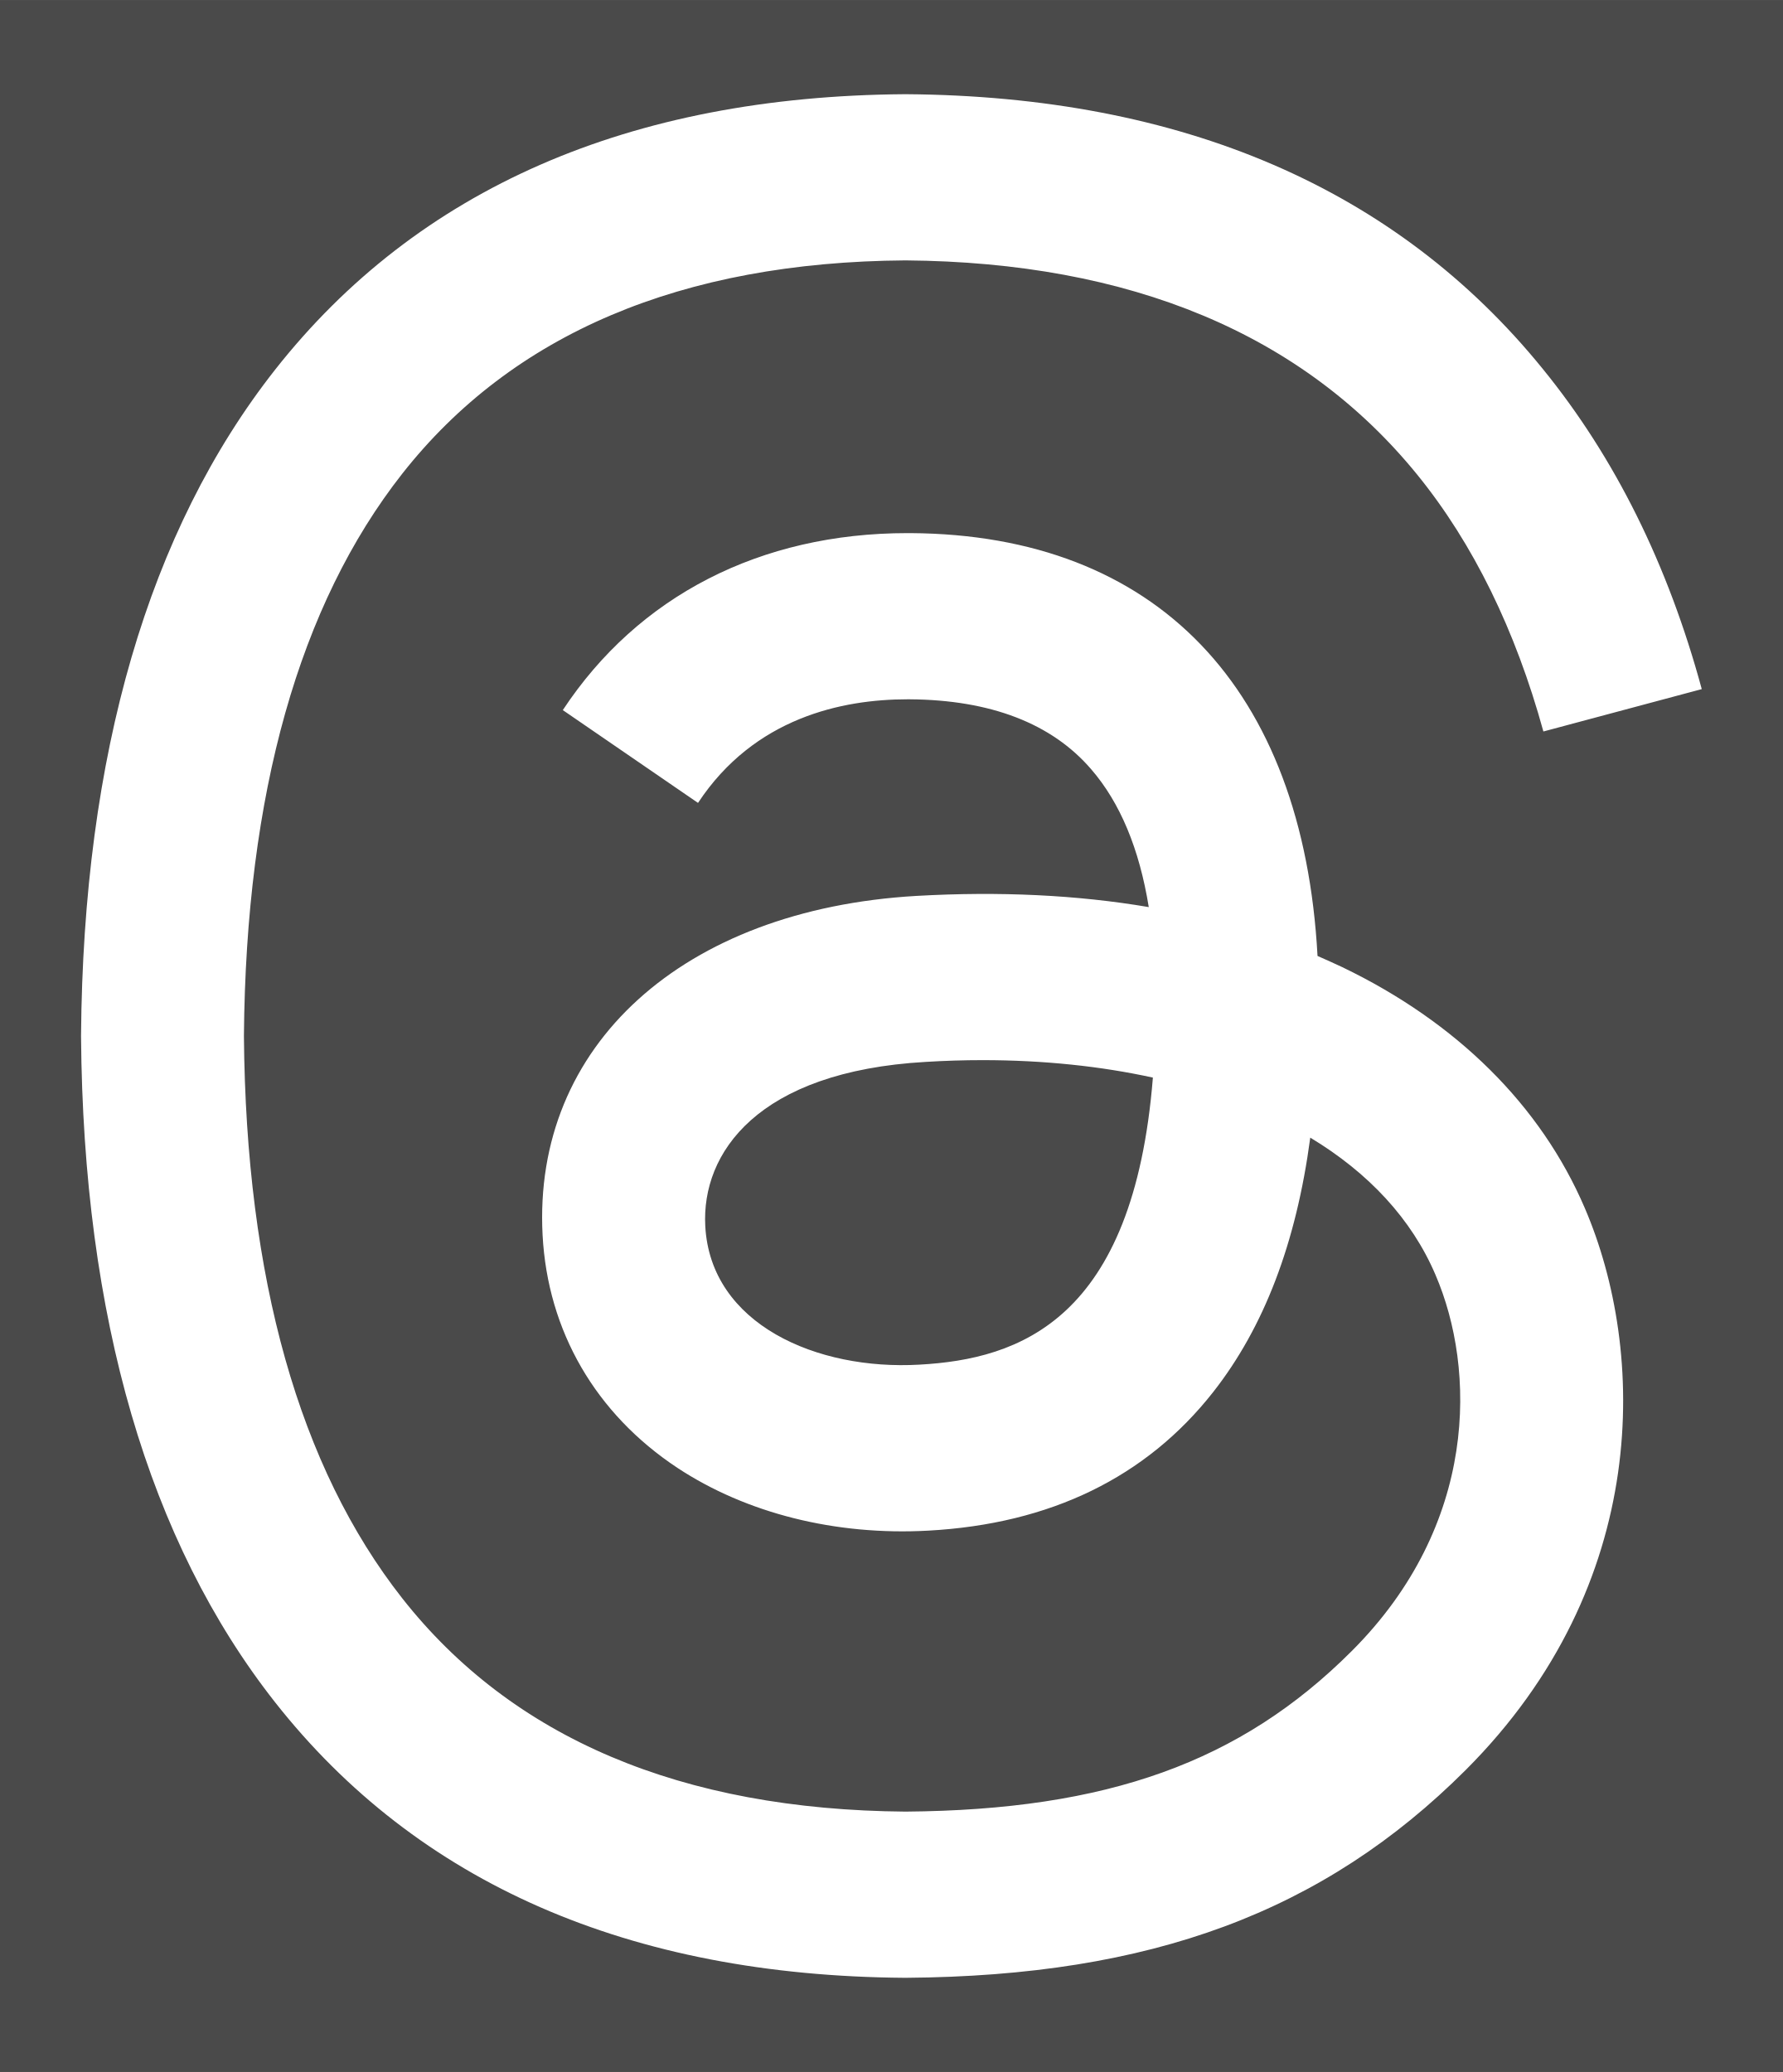
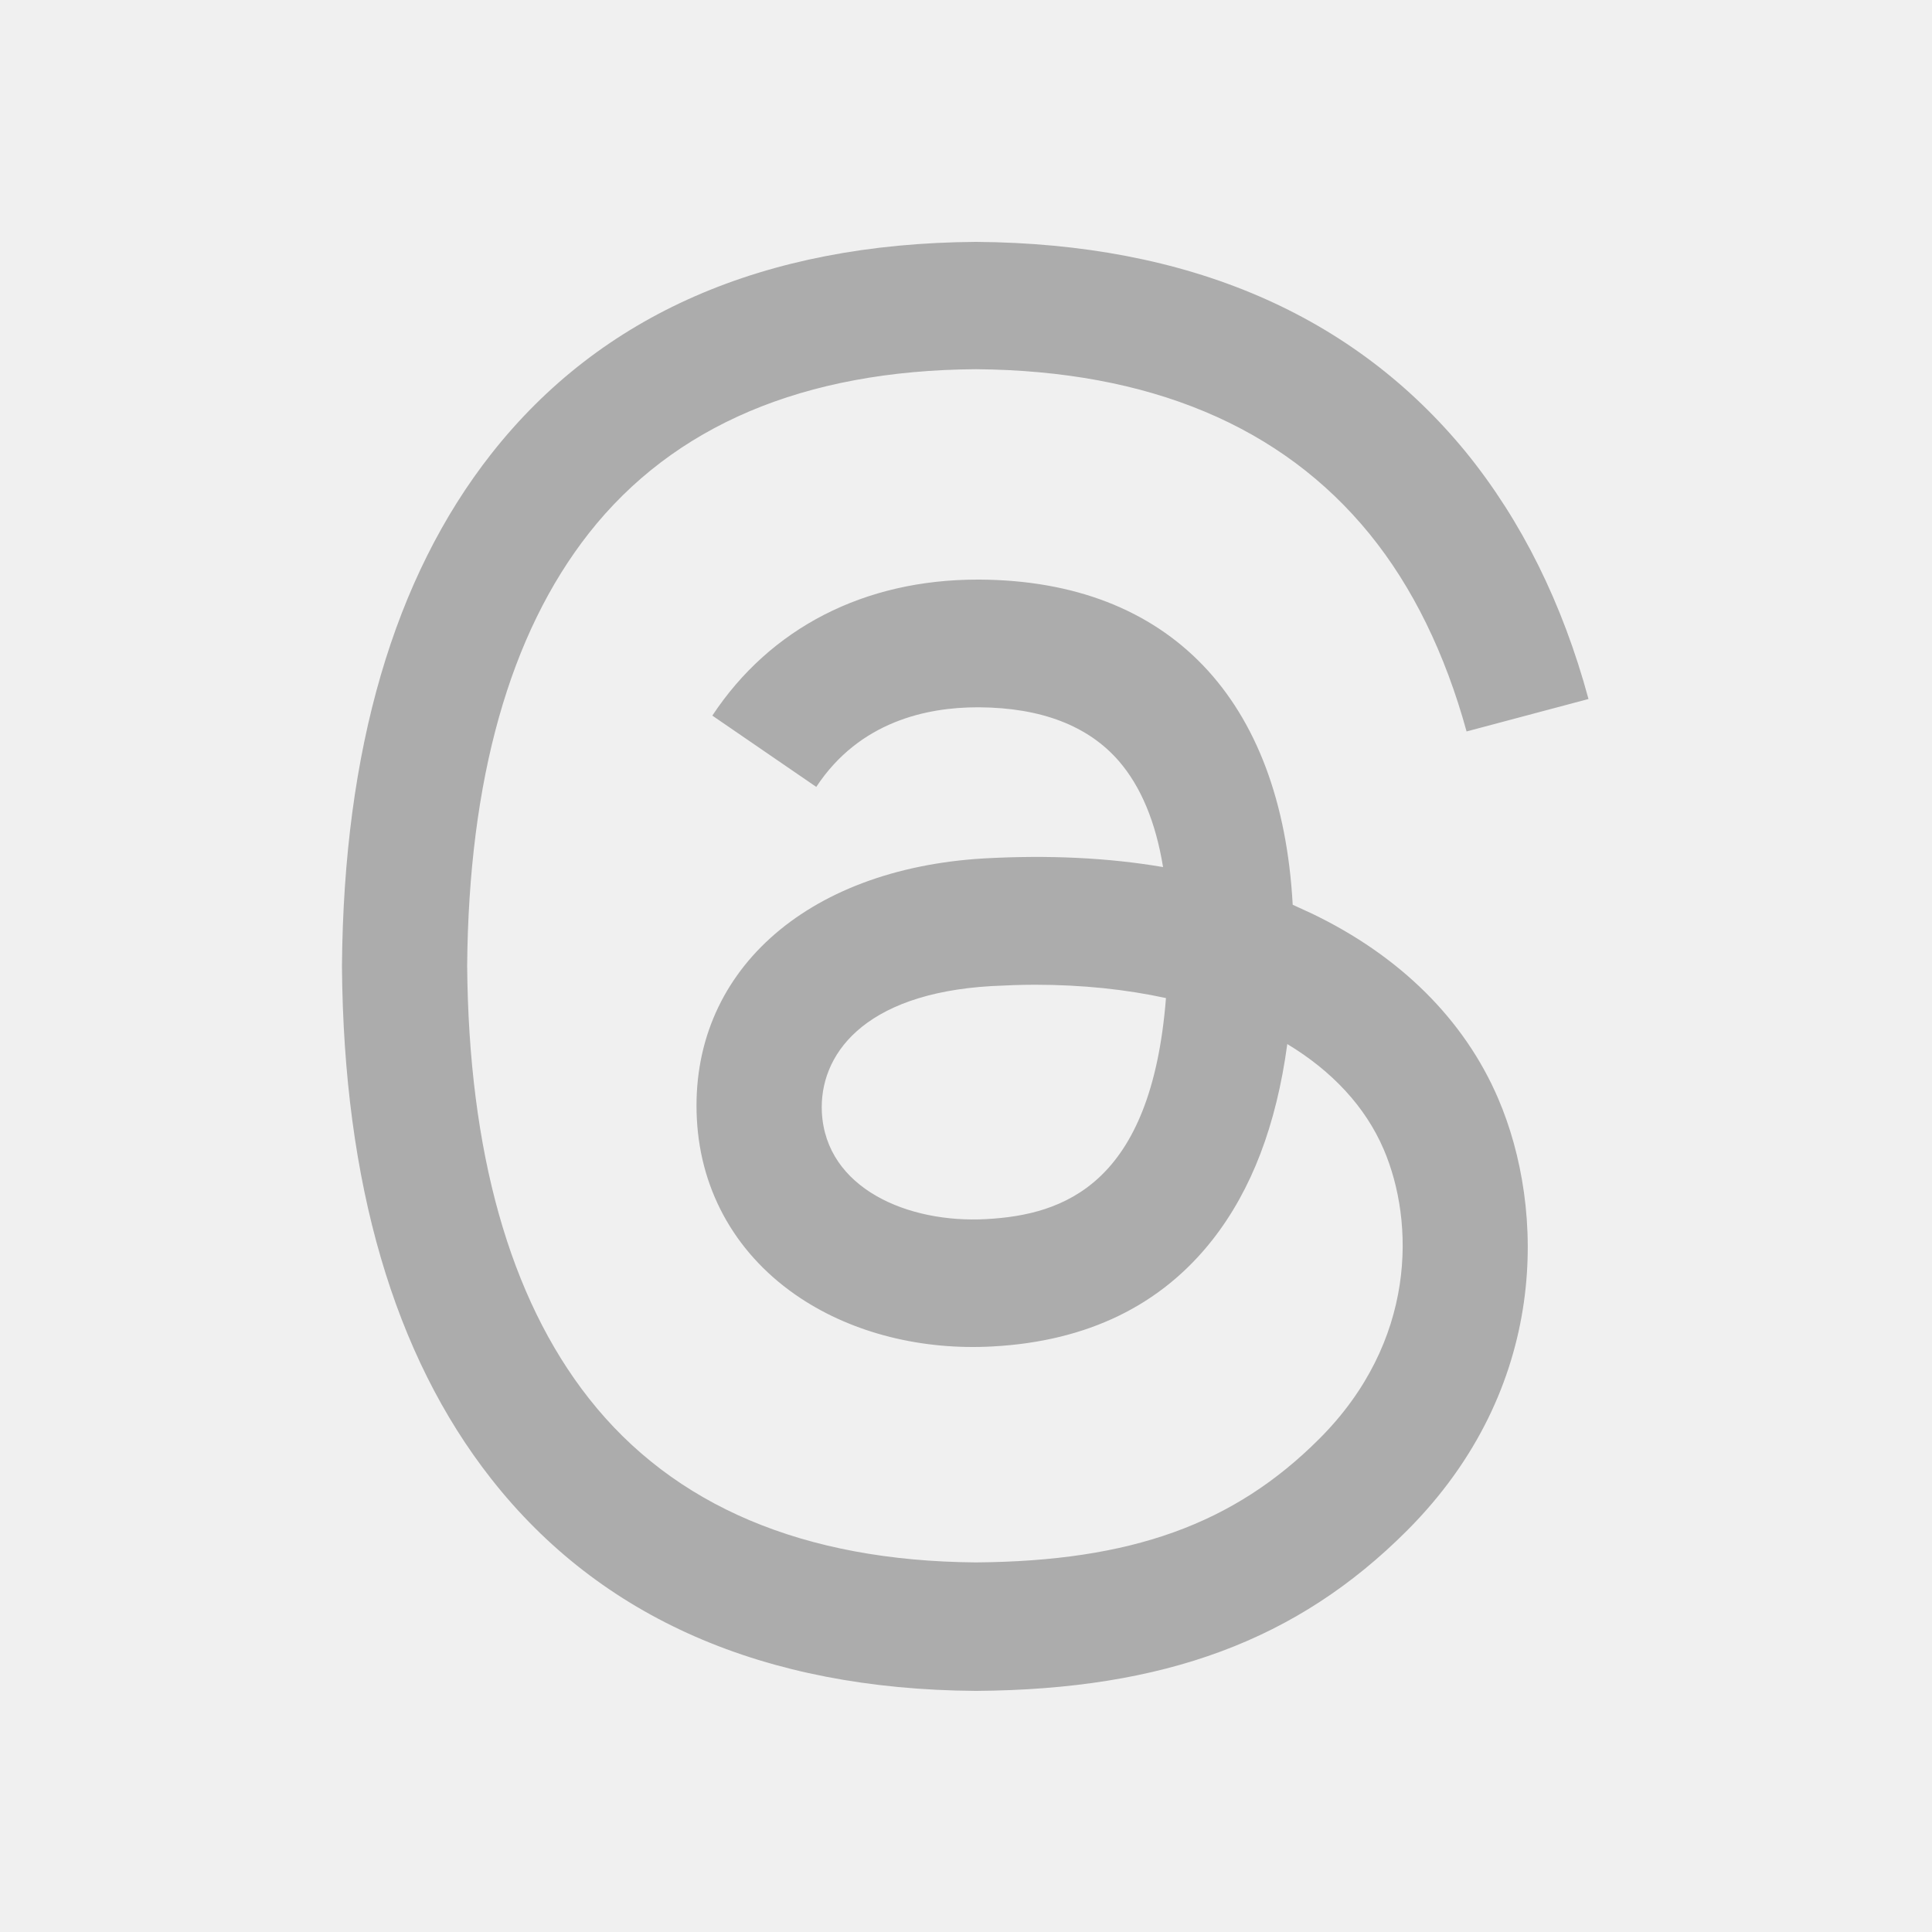
- <svg xmlns="http://www.w3.org/2000/svg" viewBox="-41.3 -48 908.6 1056" width="2151" height="2500">
-   <path d="M-41.3-48h908.6v1056H-41.3z" opacity=".69" />
-   <path d="M766.3 567.7c31.3 72.9 34.1 191.6-60.7 286.4-72.5 72.4-160.4 105-285.3 105.9h-.5c-140.4-1-248.3-48.2-320.9-140.4C34.4 737.6 1.1 623.4 0 480.3v-.6c1.1-143.1 34.4-257.3 98.9-339.3C171.5 48.2 279.4 1 419.8 0h.5C561 1 670.2 48 744.8 139.9c36.9 45.3 63.9 99.9 81.1 163.3l-80.7 21.6c-14.2-51.6-35.7-95.7-64.3-130.9-58.2-71.6-146-108.3-260.8-109.2-114.1.8-200.3 37.4-256.4 108.7C111.2 260.2 84 356.6 83 480c1 123.4 28.2 219.8 80.7 286.6 56.1 71.3 142.3 107.8 256.4 108.7 102.8-.8 170.8-25.2 227.4-81.8 64.6-64.5 63.4-143.7 42.7-191.8-12.1-28.4-34.1-52-63.8-69.9-7.2 53.9-23.6 96.7-49.5 129.7-34.1 43.4-82.9 67.2-145.2 70.6-47.2 2.6-92.6-8.8-127.8-32-41.7-27.6-66.1-69.7-68.7-118.6-5.1-96.6 71.4-166 190.5-172.9 42.3-2.4 81.9-.5 118.4 5.7-4.8-29.7-14.6-53.2-29.3-70.2-20.1-23.4-51.3-35.4-92.5-35.7h-1.2c-33.1 0-78 9.3-106.7 52.8l-68.9-47.3c38.4-58.2 100.7-90.2 175.6-90.2h1.7c125.3.8 199.9 79 207.3 215.5q6.4 2.8 12.6 5.7c58.4 28.1 101.2 70.5 123.6 122.8zm-220.1-66.5c-26.5-5.8-55.7-8.9-86.8-8.9q-14.3 0-29 .9c-85.8 4.9-114.3 46.5-112.3 83.7 2.7 50.1 56.9 73.6 109.1 70.6 51.1-2.8 109.1-22.8 119-146.3z" fill="#fff" />
+ <svg xmlns="http://www.w3.org/2000/svg" version="1.1" id="Layer_1" x="0px" y="0px" viewBox="0 0 1000 1000" style="enable-background:new 0 0 1000 1000;" xml:space="preserve" height="100%" width="100%">
+   <style type="text/css">	.st1{fill:#ACACAC;}</style>
+   <path class="st1" d="M678.9,472.8c-3.2-1.5-6.5-3-9.8-4.5C663.3,361.6,605,300.6,507.2,300c-0.4,0-0.9,0-1.3,0  c-58.5,0-107.2,25-137.2,70.4l53.8,36.9c22.4-34,57.5-41.2,83.4-41.2c0.3,0,0.6,0,0.9,0c32.2,0.2,56.5,9.6,72.3,27.8  c11.5,13.3,19.1,31.7,22.9,54.9c-28.6-4.9-59.5-6.3-92.5-4.5c-93,5.4-152.8,59.6-148.8,135c2,38.2,21.1,71.1,53.6,92.6  c27.5,18.2,63,27.1,99.8,25c48.7-2.7,86.8-21.2,113.5-55.2c20.2-25.8,33-59.2,38.7-101.3c23.2,14,40.4,32.4,49.9,54.5  c16.1,37.6,17.1,99.5-33.4,149.9c-44.2,44.2-97.4,63.3-177.7,63.9c-89.1-0.7-156.5-29.2-200.3-84.9c-41-52.1-62.2-127.5-63-223.9  c0.8-96.4,22-171.7,63-223.9c43.8-55.7,111.2-84.3,200.3-84.9c89.7,0.7,158.3,29.4,203.8,85.3c22.3,27.4,39.1,61.9,50.2,102.2  l63.1-16.8c-13.4-49.5-34.6-92.2-63.3-127.6C700.4,162.7,615.1,126,505.3,125.2h-0.4c-109.7,0.8-194,37.7-250.6,109.7  c-50.4,64.1-76.4,153.2-77.3,265l0,0.3l0,0.3c0.9,111.8,26.9,200.9,77.3,265c56.6,72,141,108.9,250.6,109.7h0.4  c97.5-0.7,166.2-26.2,222.8-82.8c74.1-74,71.8-166.7,47.4-223.7C758,527.8,724.6,494.7,678.9,472.8z M510.6,631  c-40.8,2.3-83.1-16-85.2-55.2c-1.5-29.1,20.7-61.5,87.7-65.4c7.7-0.4,15.2-0.7,22.6-0.7c24.4,0,47.1,2.4,67.8,6.9  C595.9,613.2,550.5,628.8,510.6,631z" />
</svg>
